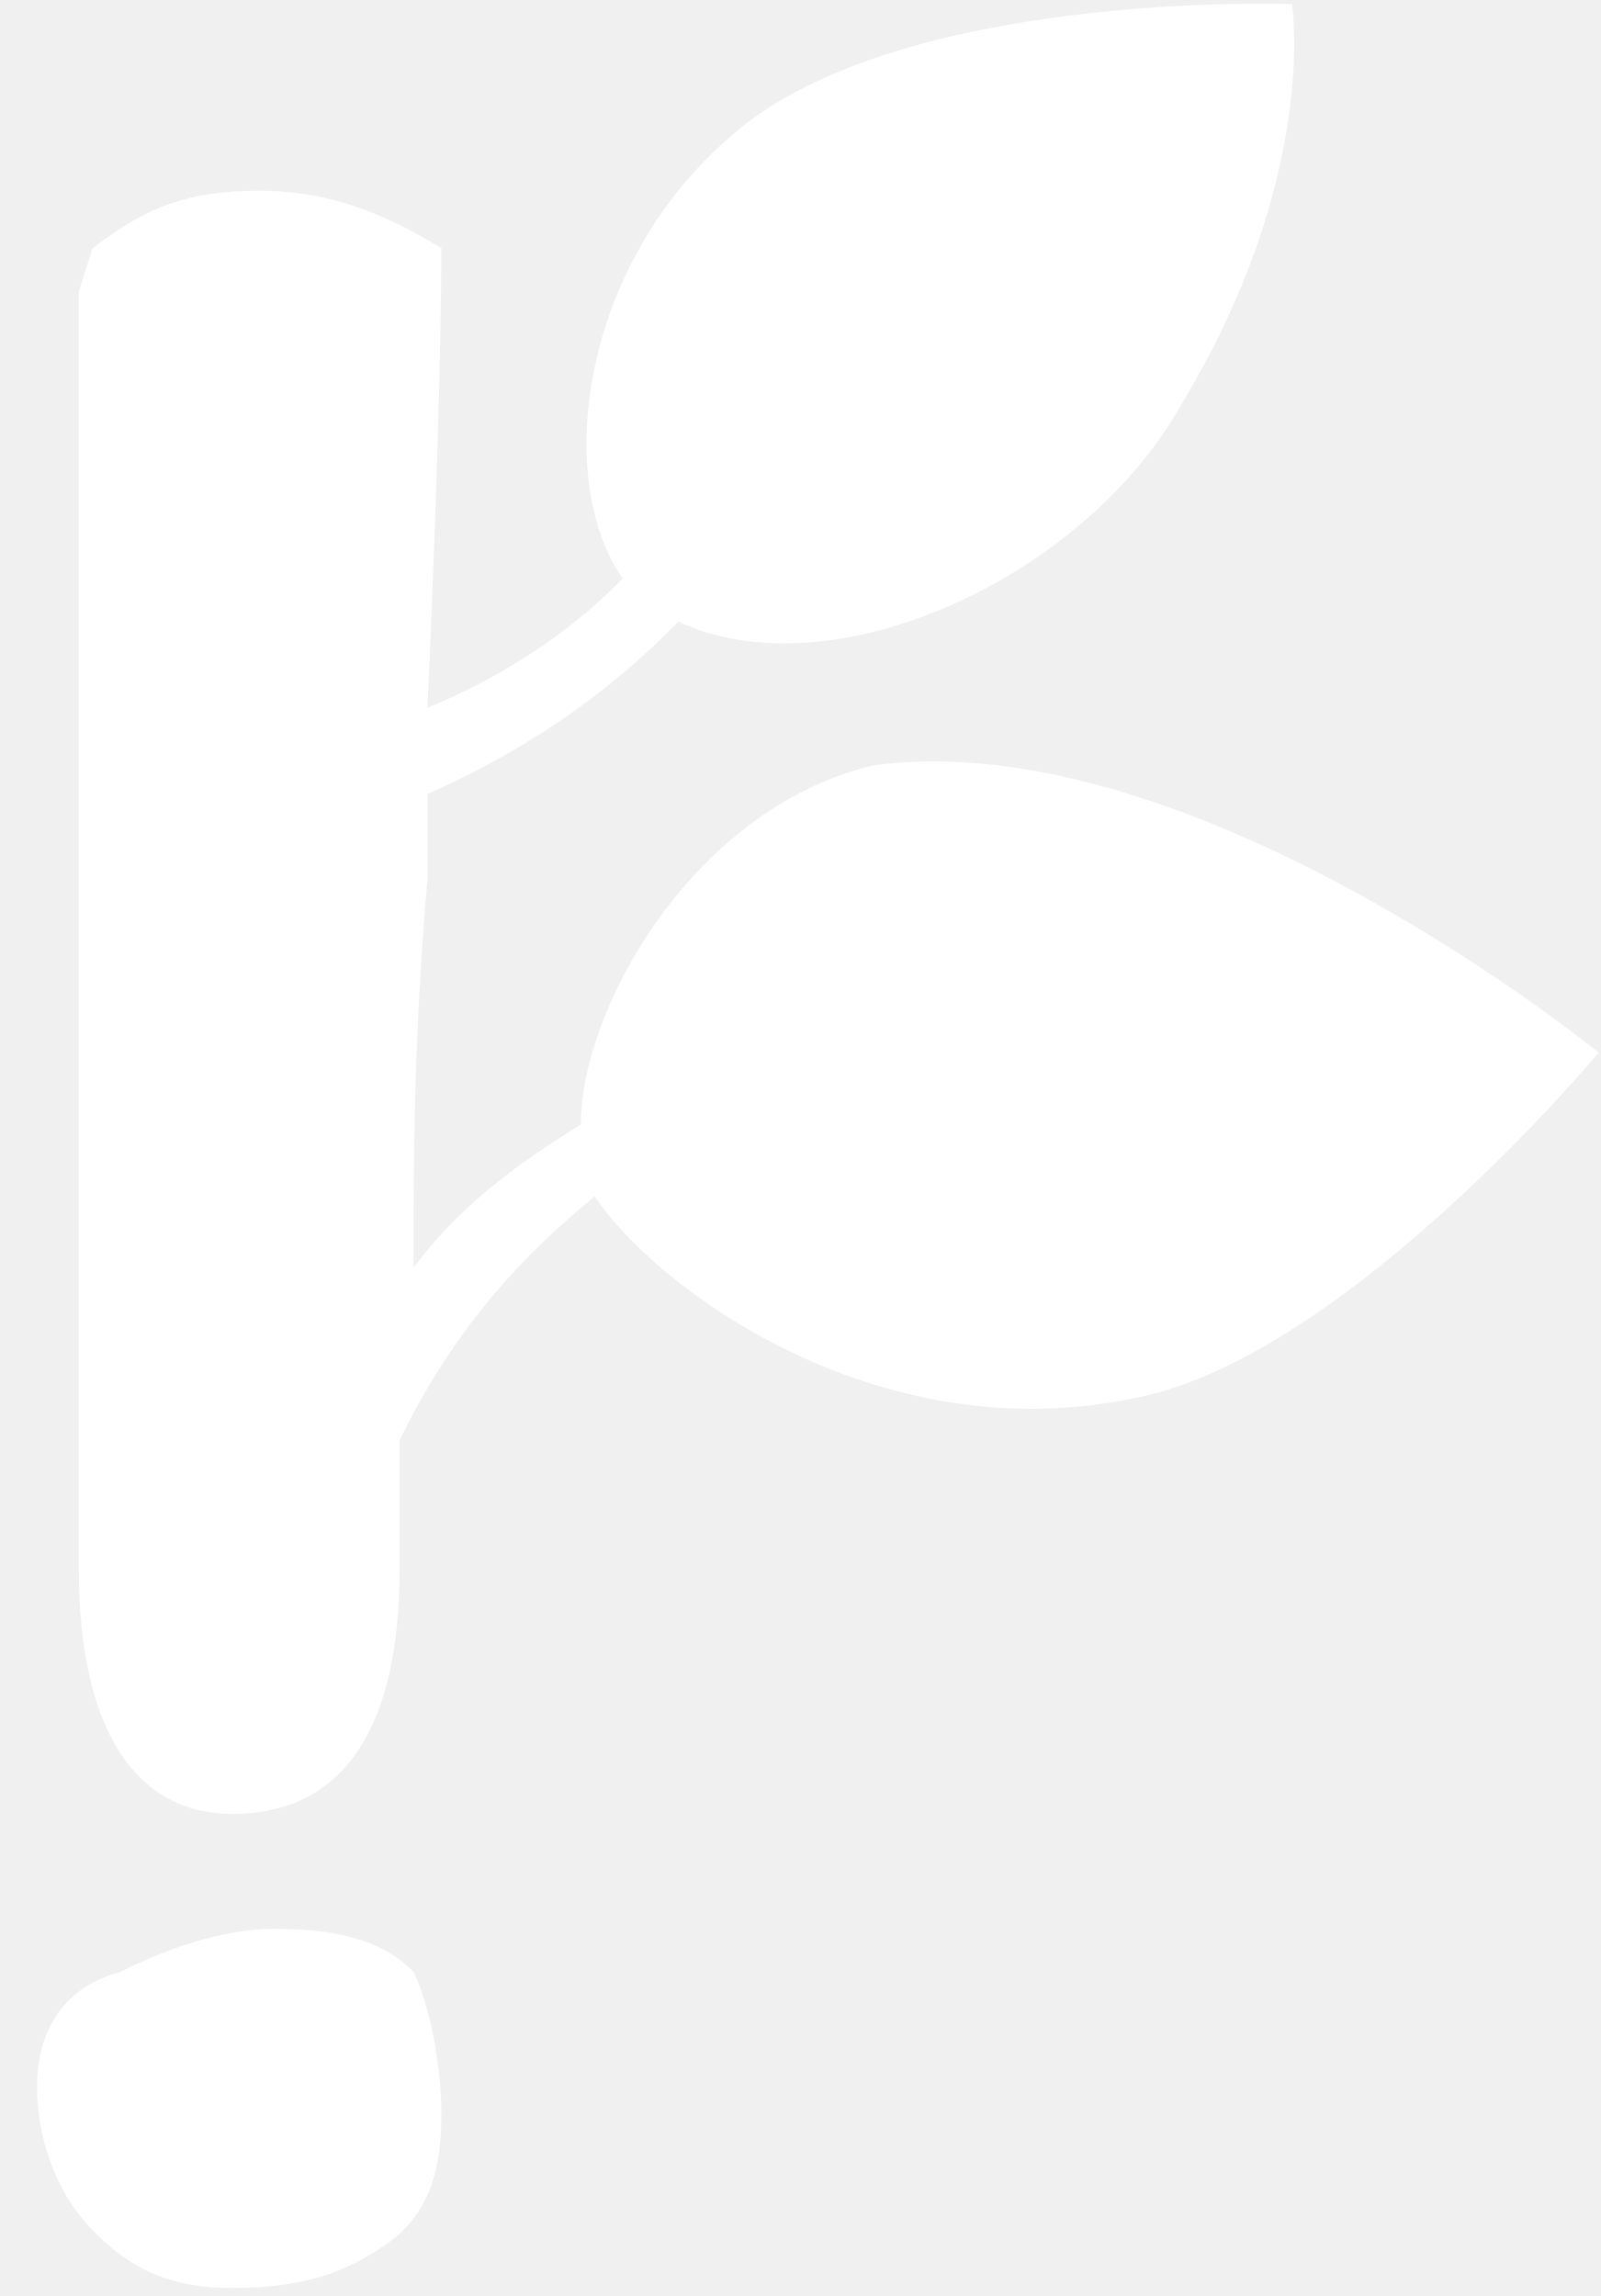
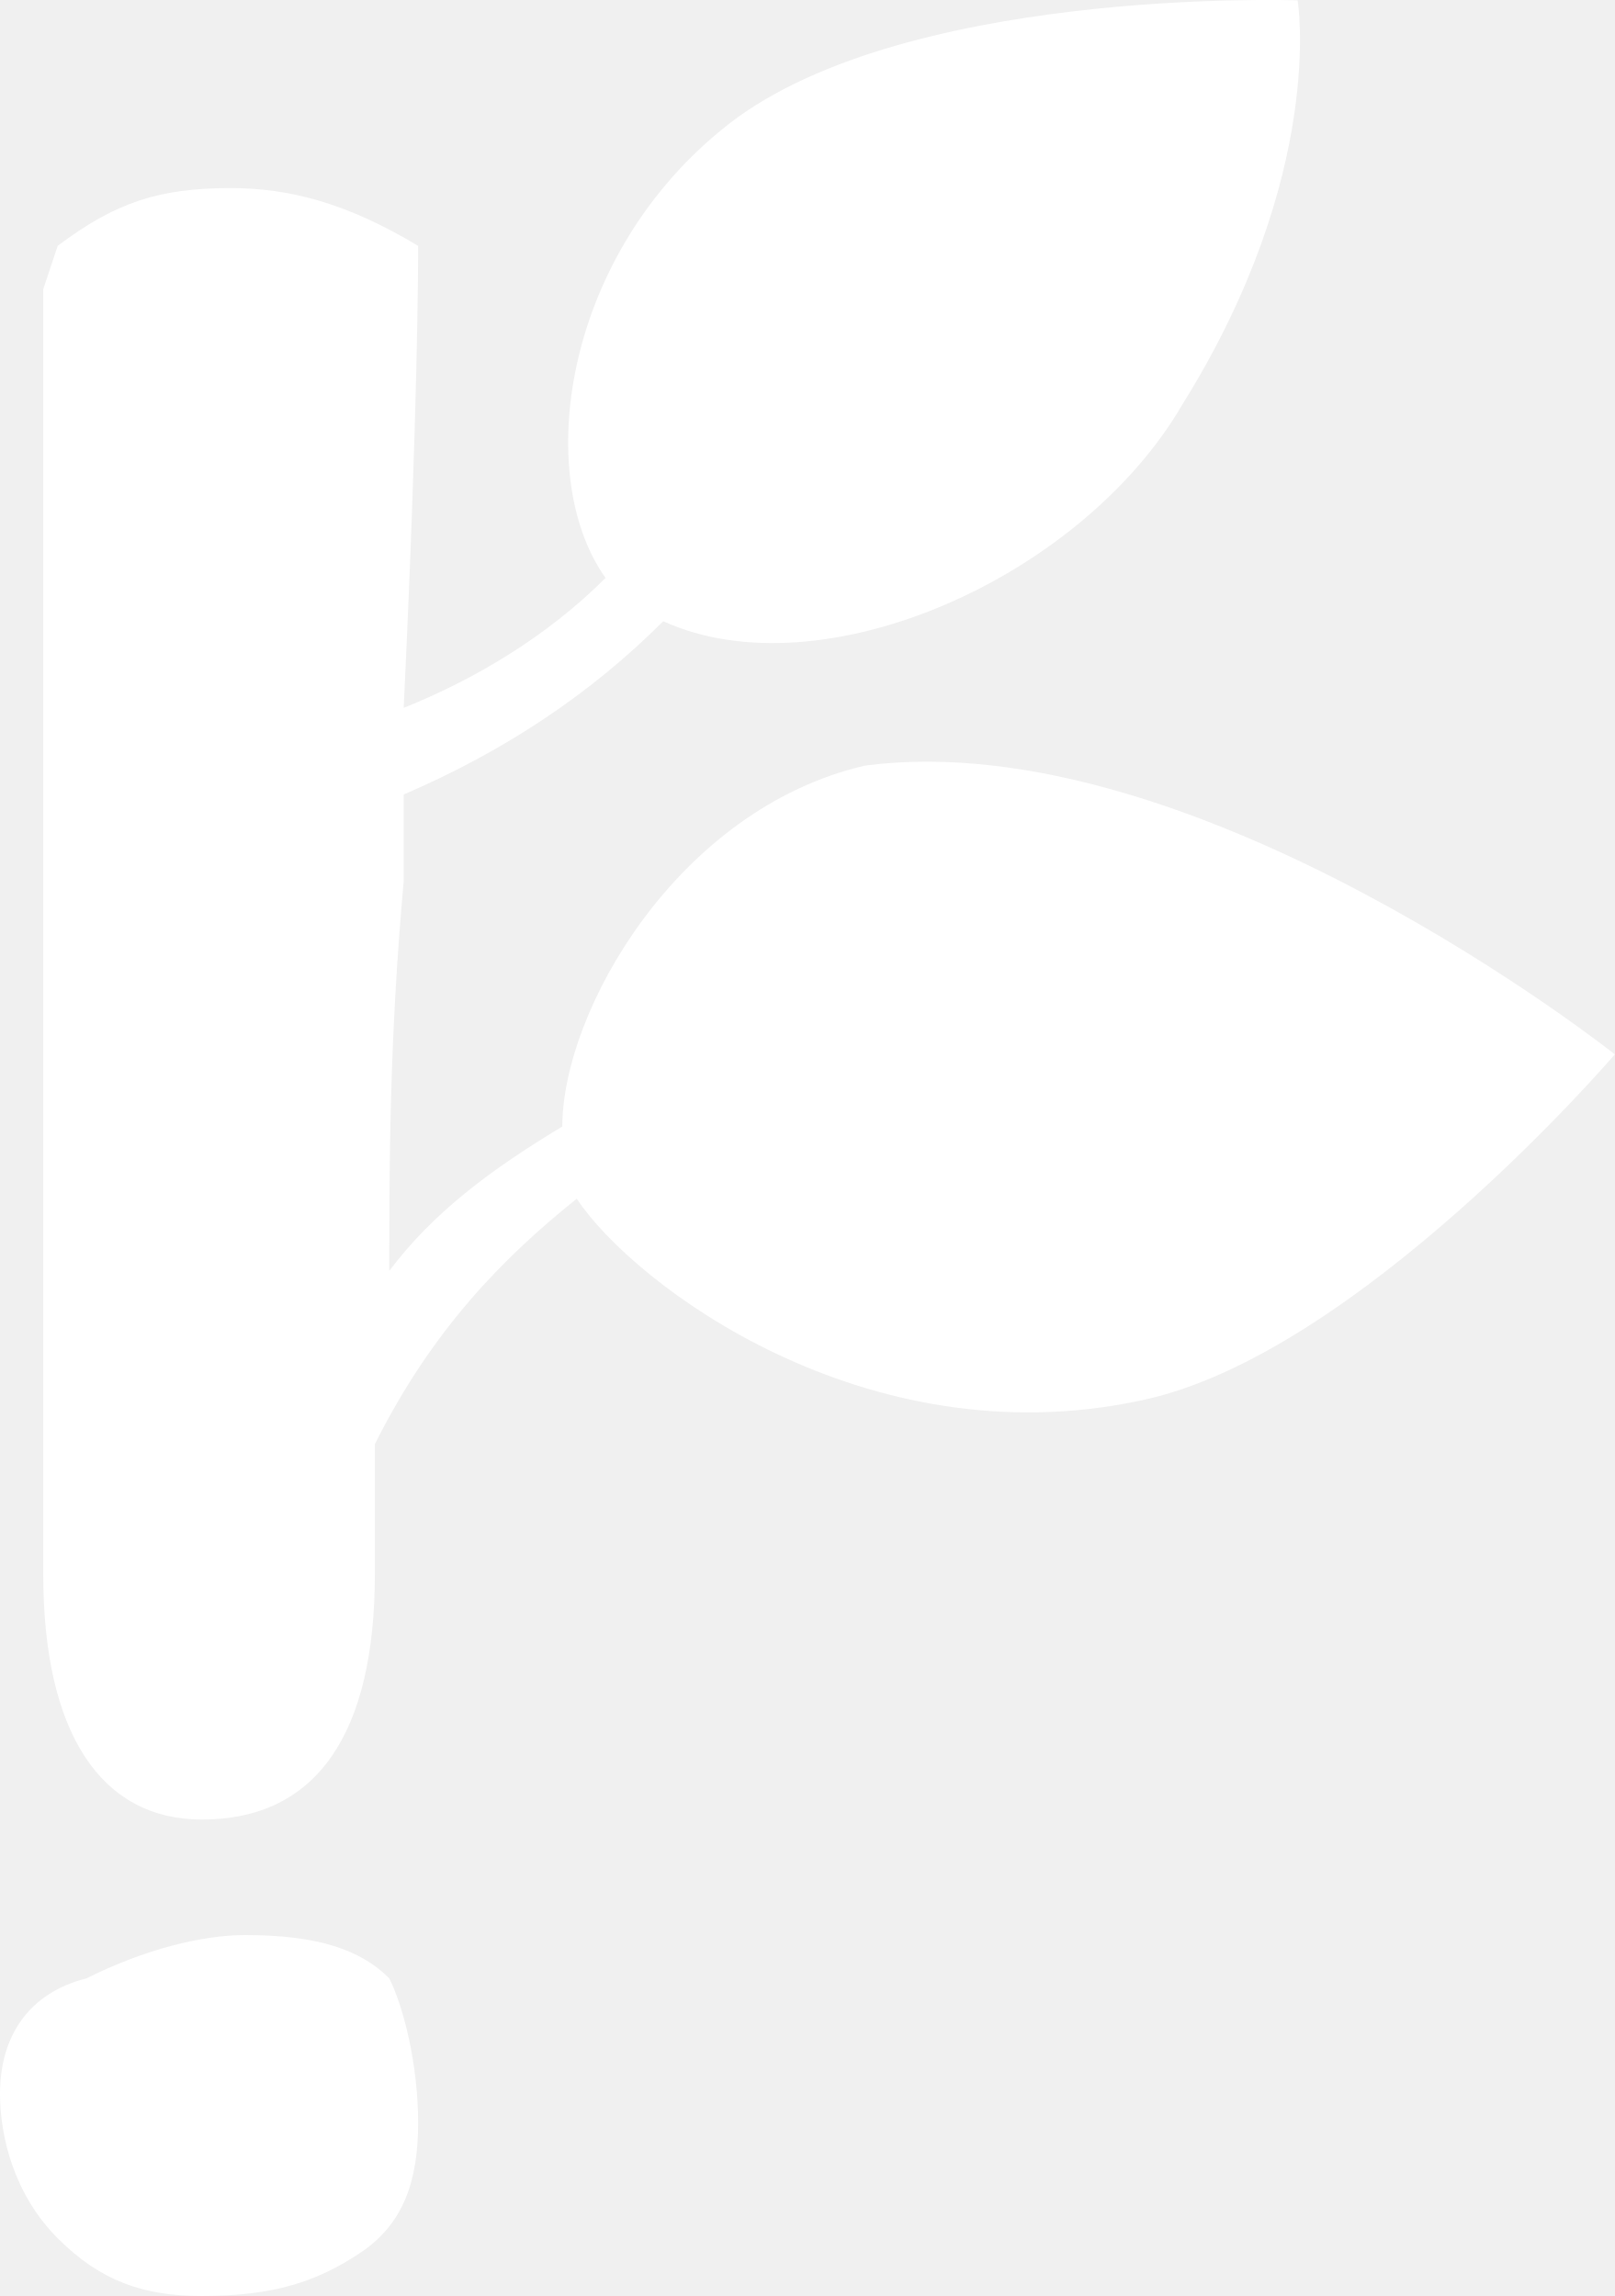
- <svg xmlns="http://www.w3.org/2000/svg" width="23" height="33" viewBox="0 0 23 33" fill="none">
-   <path d="M.532 29.993c0 .62.2 1.446.801 2.065.602.62 1.203.826 2.004.826 1.002 0 1.603-.207 2.204-.62.601-.413.802-1.032.802-1.858 0-.825-.2-1.651-.4-2.064-.402-.413-1.003-.62-2.005-.62-.6 0-1.402.207-2.204.62-.801.206-1.202.826-1.202 1.651zm16.43-24.155c2.004-3.303 1.604-5.78 1.604-5.78s-5.61-.207-8.015 1.858c-2.204 1.858-2.605 4.955-1.603 6.4-.802.826-1.804 1.445-2.806 1.858.2-4.336.2-6.4.2-6.607-1.001-.619-1.803-.825-2.604-.825-1.002 0-1.603.206-2.405.825l-.2.62v18.375c0 2.27.802 3.509 2.204 3.509 1.603 0 2.405-1.239 2.405-3.51v-1.858c.801-1.652 1.803-2.684 2.805-3.51.801 1.239 4.007 3.716 7.814 2.89 3.006-.619 6.613-4.954 6.613-4.954s-5.811-4.749-10.42-4.13c-2.604.62-4.207 3.51-4.207 5.162-1.002.62-1.804 1.239-2.405 2.065 0-1.446 0-3.304.2-5.575v-1.238c1.403-.62 2.605-1.446 3.607-2.478 2.204 1.032 5.811-.62 7.214-3.097z" fill="#fff" />
+ <svg xmlns="http://www.w3.org/2000/svg" width="45" height="64" viewBox="0 0 45 64" fill="none">
+   <path d="M0 58.366c0 1.207.402 2.817 1.607 4.024C2.813 63.598 4.017 64 5.625 64c2.009 0 3.214-.402 4.42-1.207 1.205-.805 1.607-2.013 1.607-3.622 0-1.61-.402-3.22-.804-4.025-.803-.805-2.009-1.207-4.018-1.207-1.205 0-2.812.402-4.42 1.207C.805 55.55 0 56.756 0 58.366zM32.946 11.28C36.964 4.84 36.161.01 36.161.01S24.91-.39 20.089 3.633c-4.42 3.622-5.223 9.659-3.214 12.476-1.607 1.61-3.616 2.817-5.625 3.622.402-8.451.402-12.476.402-12.878-2.01-1.208-3.616-1.61-5.223-1.61-2.01 0-3.215.402-4.822 1.61L1.205 8.06v35.818c0 4.427 1.607 6.841 4.42 6.841 3.214 0 4.821-2.414 4.821-6.841v-3.622c1.608-3.22 3.617-5.232 5.625-6.842 1.608 2.415 8.036 7.244 15.67 5.634C37.768 37.841 45 29.39 45 29.39s-11.652-9.257-20.893-8.05c-5.223 1.208-8.437 6.842-8.437 10.062-2.01 1.207-3.616 2.415-4.822 4.024 0-2.817 0-6.439.402-10.866v-2.414c2.813-1.208 5.223-2.817 7.232-4.83 4.42 2.013 11.652-1.207 14.464-6.036z" fill="#fff" />
</svg>
